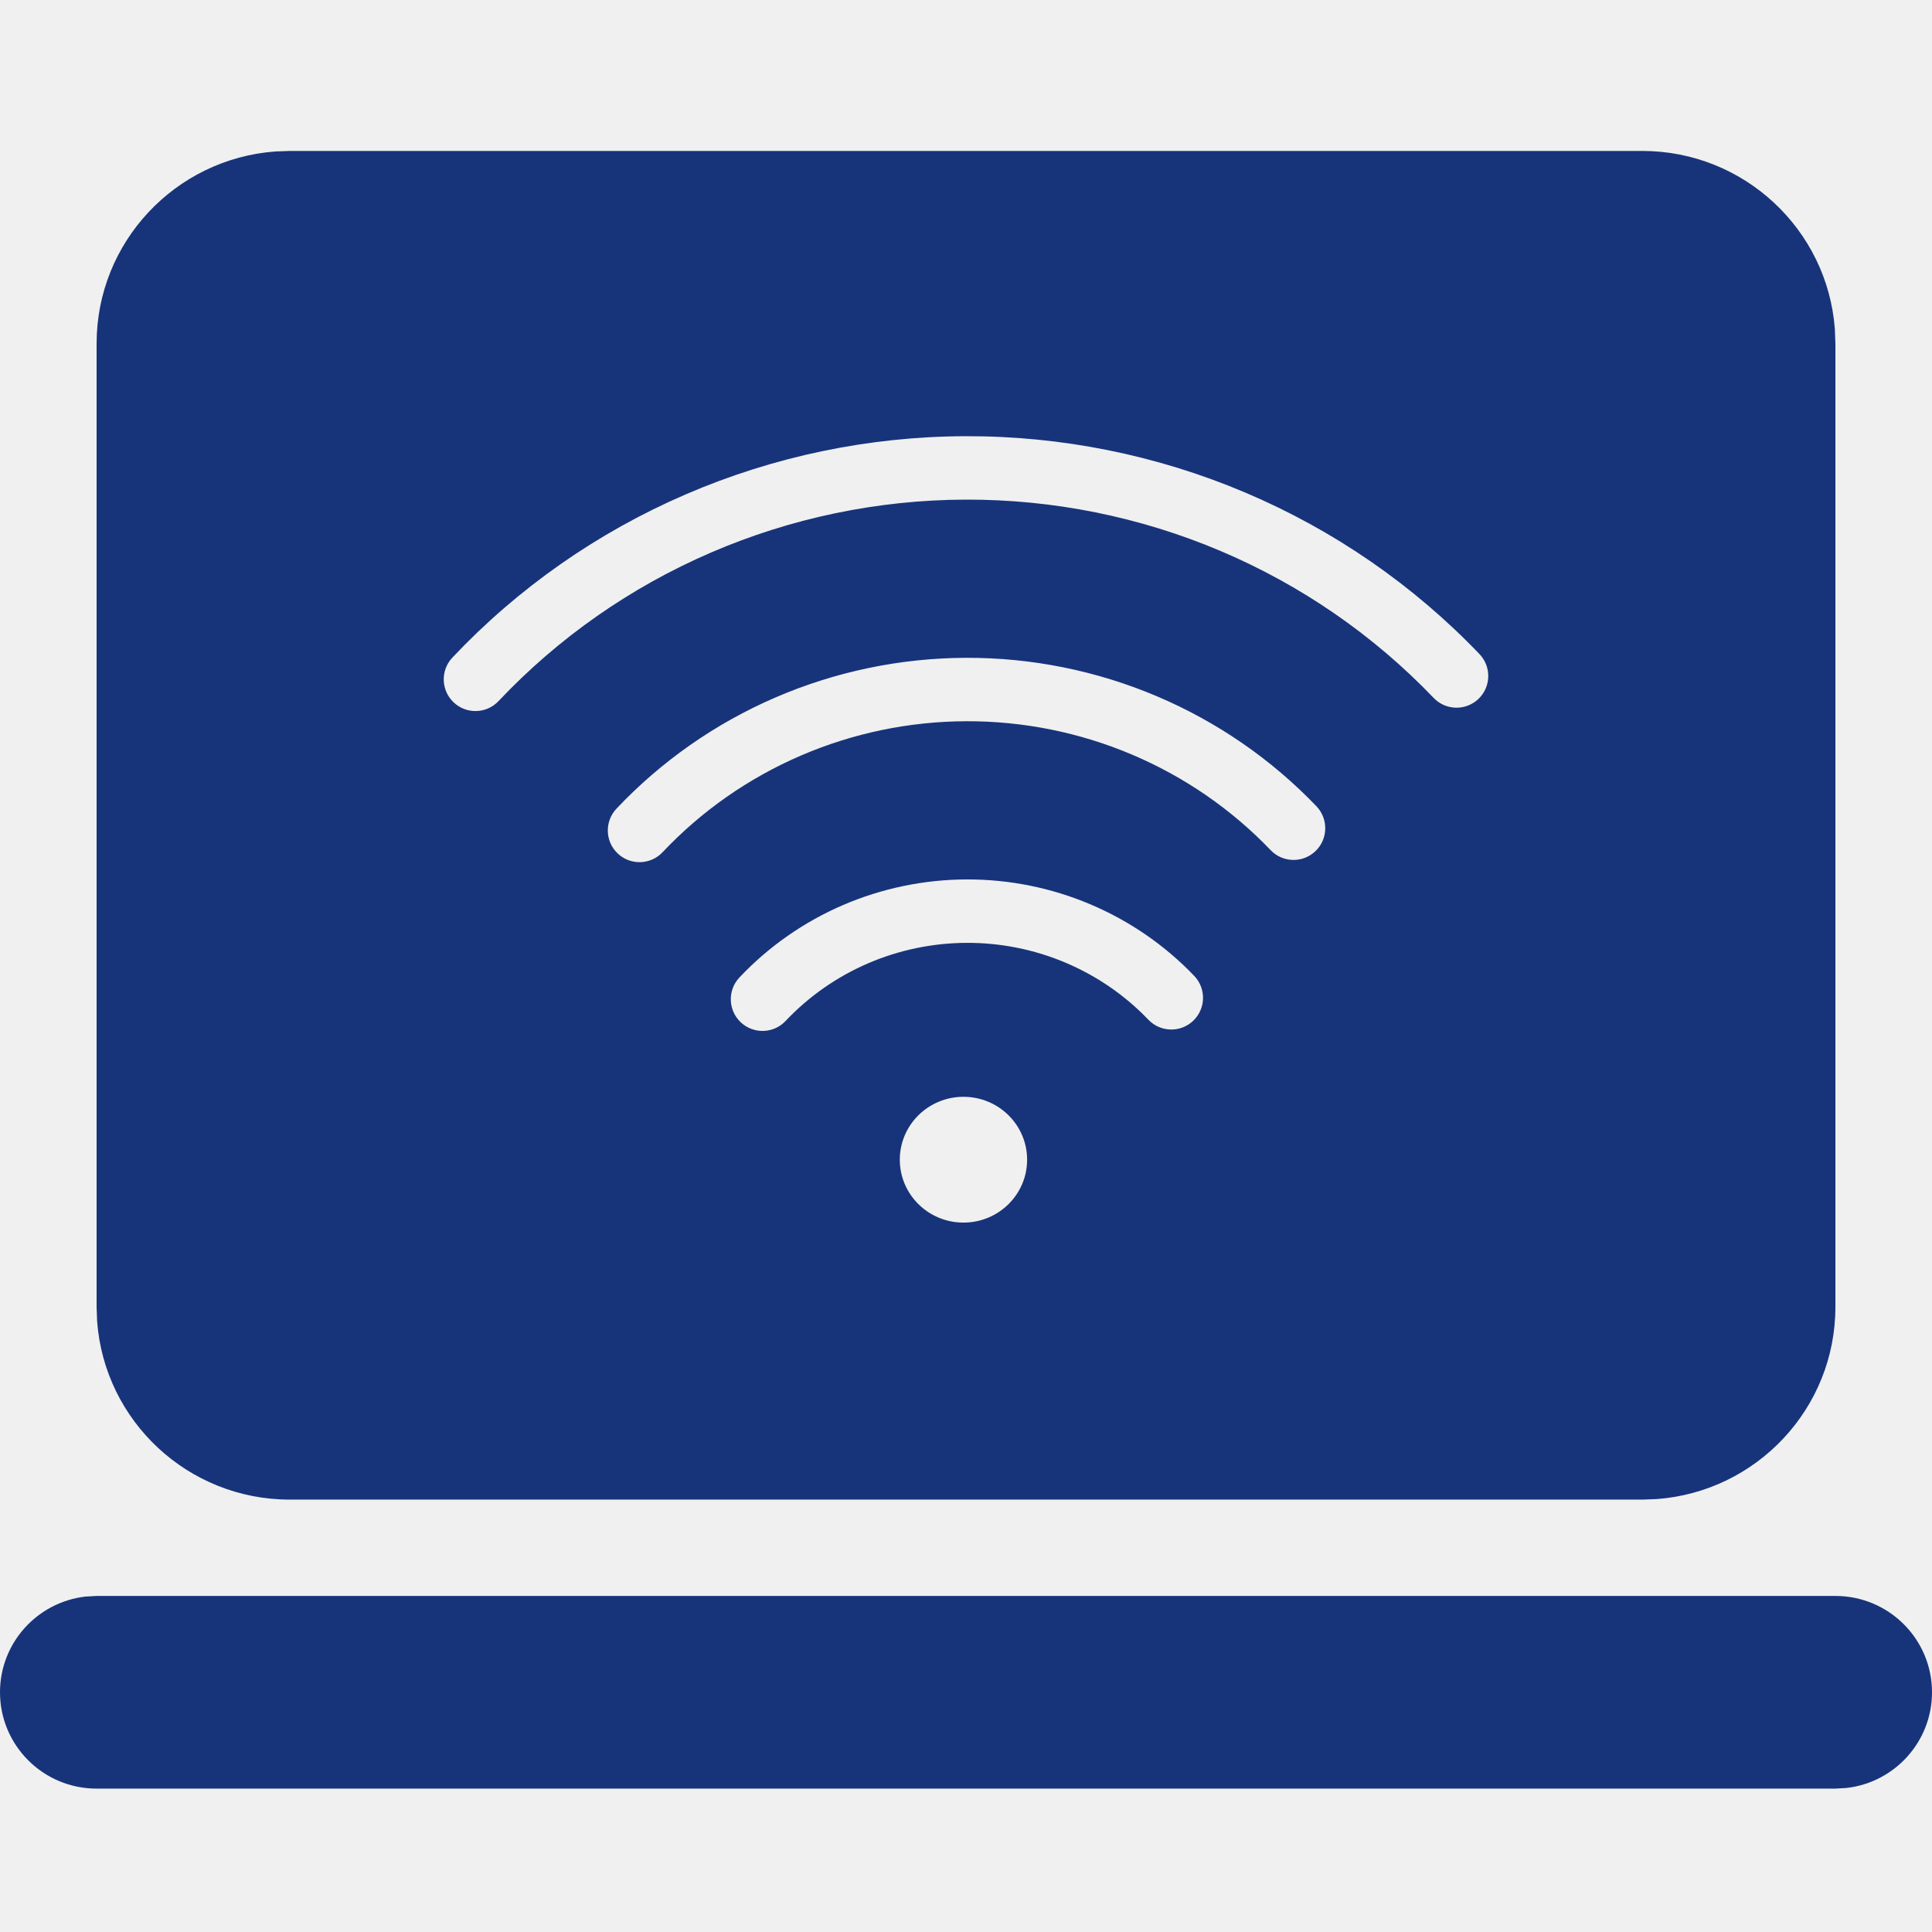
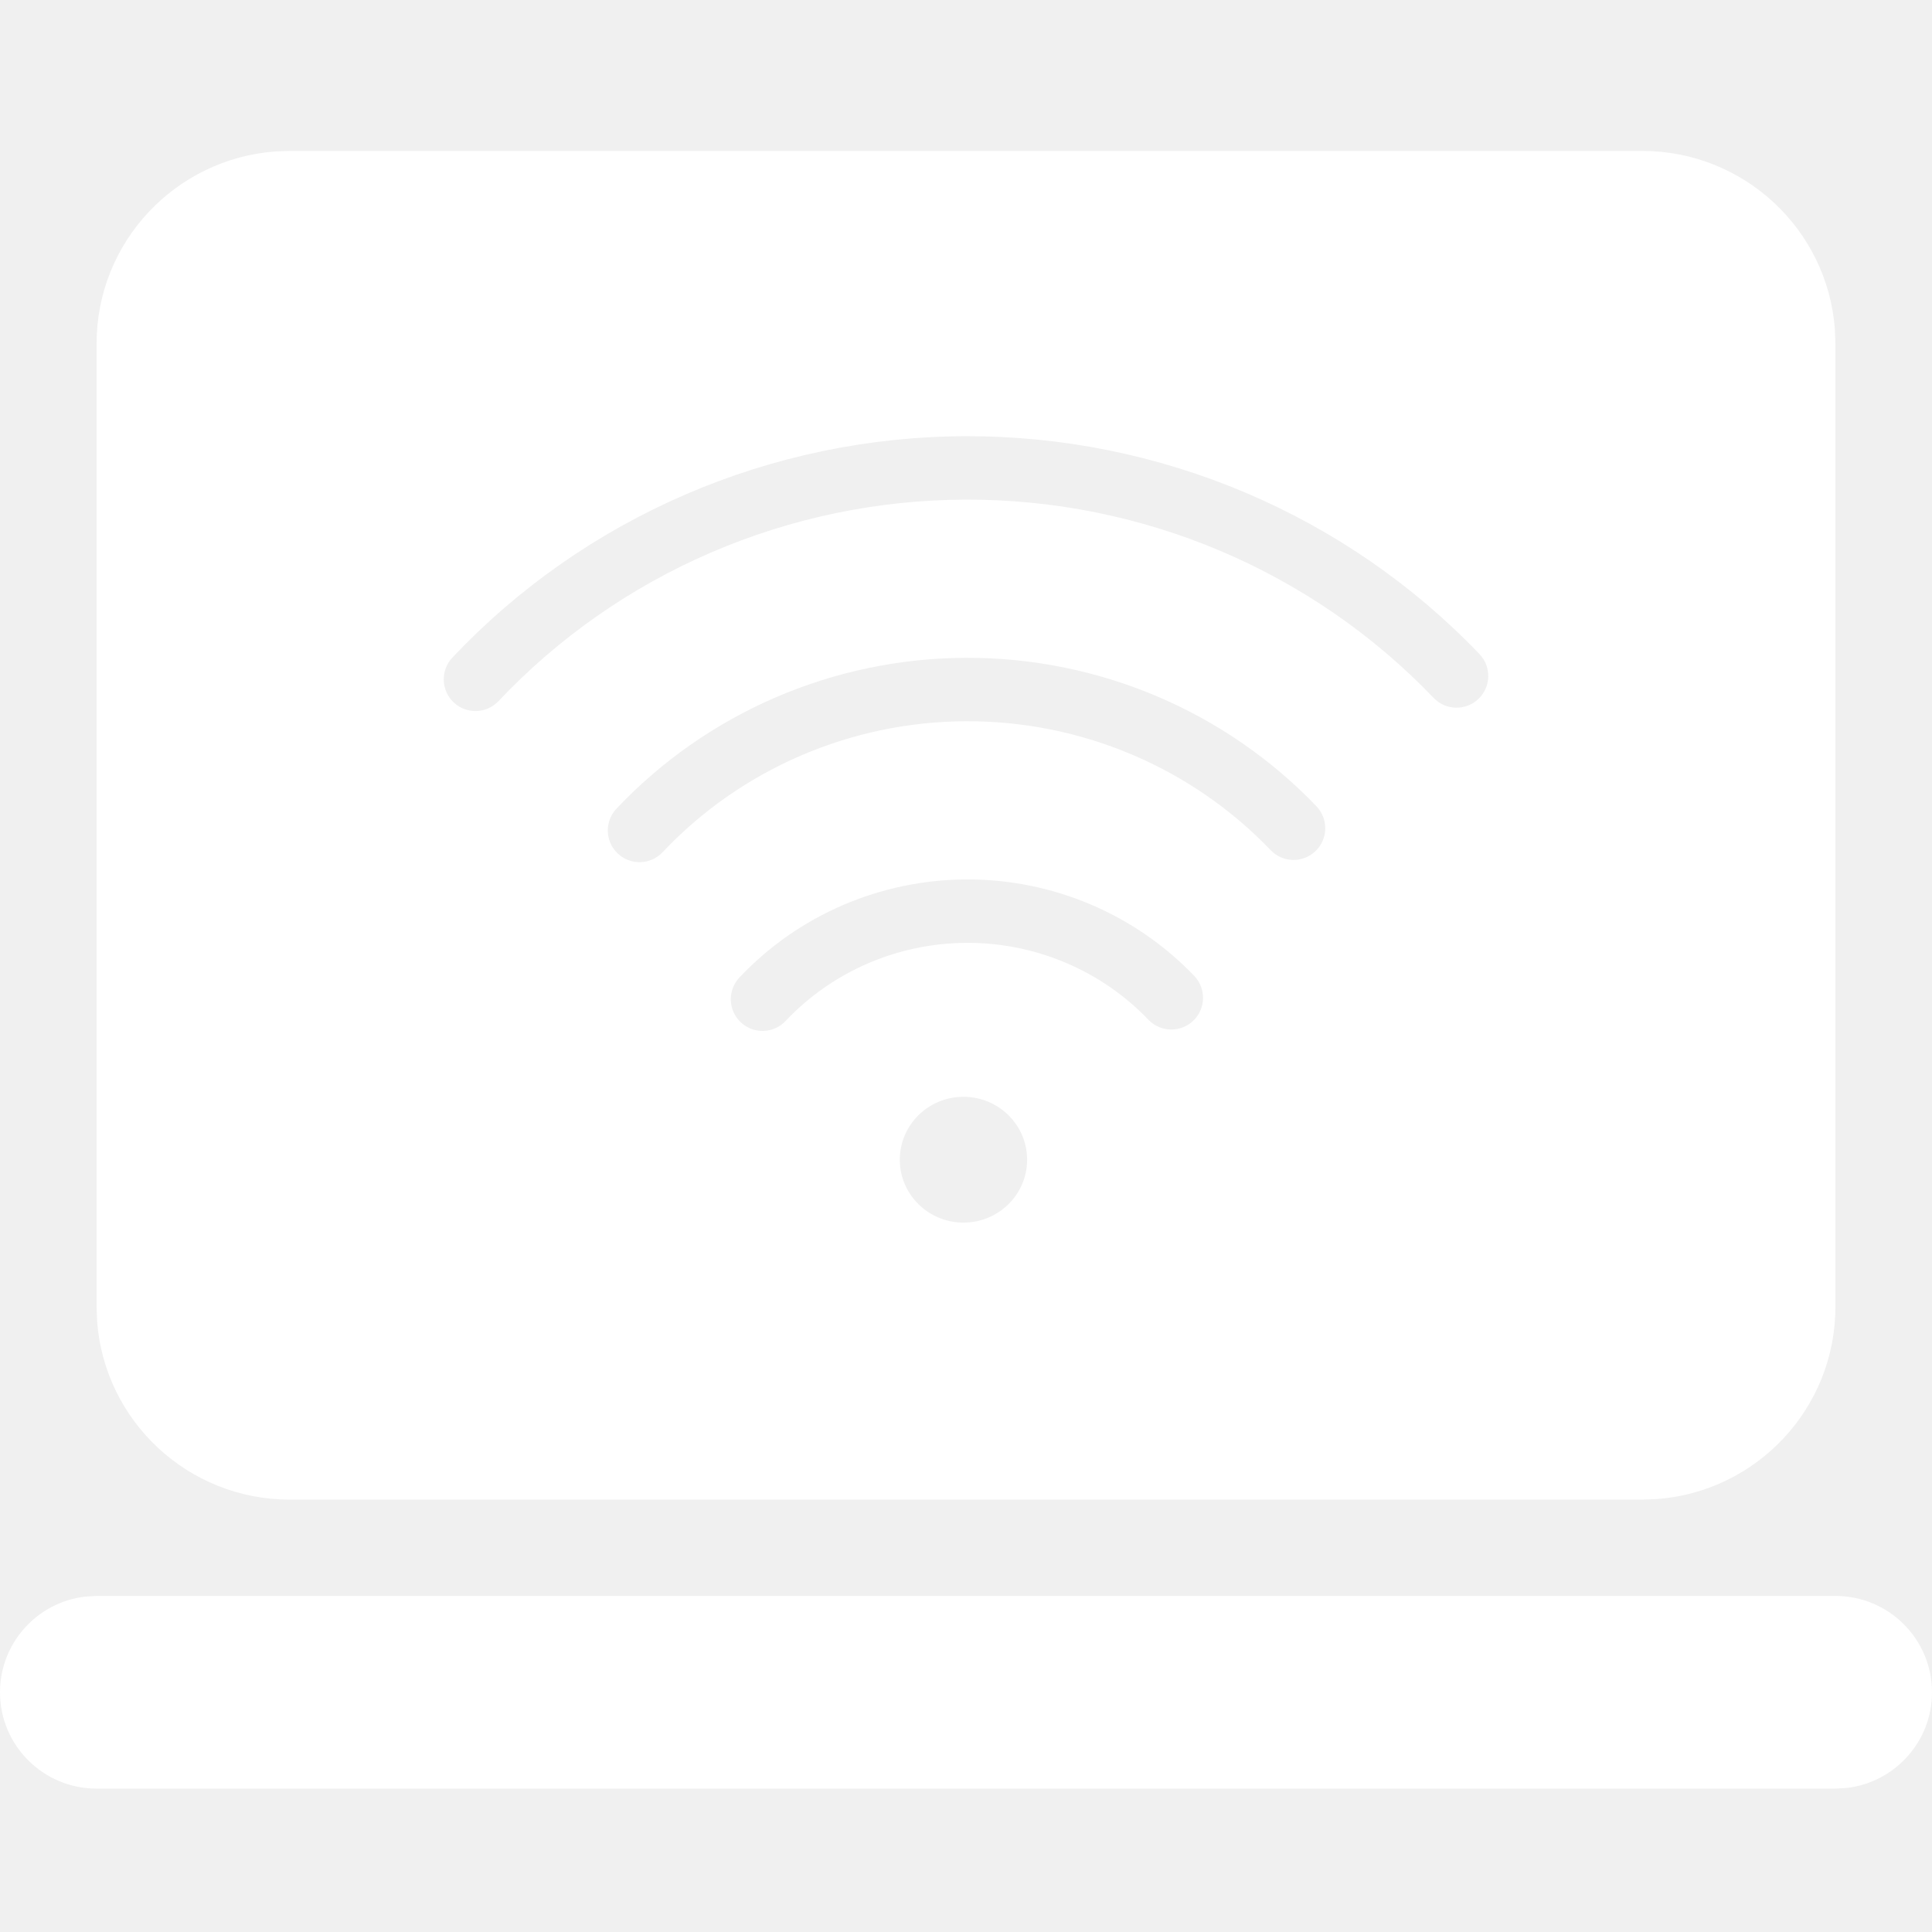
<svg xmlns="http://www.w3.org/2000/svg" width="256" height="256" viewBox="0 0 256 256" fill="none">
-   <path fill-rule="evenodd" clip-rule="evenodd" d="M243.2 211.471C250.269 211.471 256 217.185 256 224.235C256 230.782 251.059 236.177 244.693 236.914L243.2 237H12.8C5.731 237 0 231.285 0 224.235C0 217.689 4.941 212.294 11.307 211.556L12.8 211.471H243.2ZM217.6 20C231.096 20 242.153 30.414 243.13 43.624L243.2 45.529V173.176C243.2 186.635 232.757 197.661 219.511 198.636L217.6 198.706H38.4C24.904 198.706 13.848 188.292 12.87 175.082L12.8 173.176V45.529C12.8 32.071 23.243 21.045 36.489 20.07L38.4 20H217.6ZM161.701 72.994C151.028 68.475 139.522 66.162 127.908 66.202C116.295 66.242 104.819 68.635 94.179 73.228C83.539 77.821 73.969 84.517 66.056 92.901C64.463 94.588 61.804 94.665 60.116 93.072C58.428 91.48 58.352 88.82 59.944 87.133C68.646 77.913 79.164 70.556 90.849 65.513C102.532 60.47 115.131 57.843 127.879 57.799C140.627 57.755 153.257 60.293 164.977 65.256C176.698 70.219 187.269 77.507 196.035 86.666C197.64 88.343 197.582 91.002 195.905 92.607C194.229 94.211 191.569 94.153 189.965 92.477C181.992 84.147 172.372 77.513 161.701 72.994ZM149.987 99.984C143.046 97.045 135.572 95.541 128.018 95.567C120.465 95.593 112.999 97.148 106.081 100.134C99.162 103.121 92.939 107.474 87.795 112.924C86.202 114.612 83.543 114.689 81.856 113.096C80.168 111.503 80.091 108.844 81.684 107.156C87.616 100.871 94.787 95.857 102.75 92.419L102.75 92.419C110.714 88.981 119.303 87.194 127.99 87.164C136.677 87.134 145.276 88.864 153.264 92.246C161.251 95.629 168.459 100.594 174.437 106.838C176.041 108.515 175.983 111.175 174.307 112.779C172.631 114.384 169.971 114.326 168.366 112.649C163.184 107.235 156.927 102.923 149.987 99.984ZM141.208 127.568C137.067 125.814 132.605 124.917 128.097 124.932C123.586 124.948 119.127 125.875 115 127.656C110.871 129.439 107.16 132.036 104.093 135.286C102.5 136.973 99.841 137.05 98.153 135.458C96.465 133.865 96.388 131.206 97.981 129.518C101.837 125.433 106.496 122.174 111.669 119.941L111.669 119.941C116.843 117.708 122.426 116.549 128.067 116.529C133.709 116.51 139.297 117.632 144.485 119.83C149.673 122.027 154.357 125.252 158.241 129.311C159.846 130.987 159.787 133.647 158.111 135.252C156.434 136.856 153.775 136.798 152.17 135.121C149.081 131.893 145.35 129.322 141.208 127.568ZM127.664 162C132.322 162 136.098 158.269 136.098 153.667C136.098 149.064 132.322 145.333 127.664 145.333C123.006 145.333 119.229 149.064 119.229 153.667C119.229 158.269 123.006 162 127.664 162Z" fill="#17347B" />
+   <path fill-rule="evenodd" clip-rule="evenodd" d="M243.2 211.471C250.269 211.471 256 217.185 256 224.235C256 230.782 251.059 236.177 244.693 236.914L243.2 237H12.8C5.731 237 0 231.285 0 224.235C0 217.689 4.941 212.294 11.307 211.556L12.8 211.471H243.2ZM217.6 20C231.096 20 242.153 30.414 243.13 43.624L243.2 45.529V173.176C243.2 186.635 232.757 197.661 219.511 198.636L217.6 198.706H38.4C24.904 198.706 13.848 188.292 12.87 175.082L12.8 173.176V45.529C12.8 32.071 23.243 21.045 36.489 20.07L38.4 20H217.6ZM161.701 72.994C151.028 68.475 139.522 66.162 127.908 66.202C116.295 66.242 104.819 68.635 94.179 73.228C83.539 77.821 73.969 84.517 66.056 92.901C64.463 94.588 61.804 94.665 60.116 93.072C58.428 91.48 58.352 88.82 59.944 87.133C68.646 77.913 79.164 70.556 90.849 65.513C102.532 60.47 115.131 57.843 127.879 57.799C140.627 57.755 153.257 60.293 164.977 65.256C176.698 70.219 187.269 77.507 196.035 86.666C197.64 88.343 197.582 91.002 195.905 92.607C194.229 94.211 191.569 94.153 189.965 92.477C181.992 84.147 172.372 77.513 161.701 72.994ZM149.987 99.984C143.046 97.045 135.572 95.541 128.018 95.567C120.465 95.593 112.999 97.148 106.081 100.134C99.162 103.121 92.939 107.474 87.795 112.924C86.202 114.612 83.543 114.689 81.856 113.096C80.168 111.503 80.091 108.844 81.684 107.156C87.616 100.871 94.787 95.857 102.75 92.419L102.75 92.419C110.714 88.981 119.303 87.194 127.99 87.164C136.677 87.134 145.276 88.864 153.264 92.246C161.251 95.629 168.459 100.594 174.437 106.838C176.041 108.515 175.983 111.175 174.307 112.779C172.631 114.384 169.971 114.326 168.366 112.649C163.184 107.235 156.927 102.923 149.987 99.984ZM141.208 127.568C137.067 125.814 132.605 124.917 128.097 124.932C123.586 124.948 119.127 125.875 115 127.656C110.871 129.439 107.16 132.036 104.093 135.286C102.5 136.973 99.841 137.05 98.153 135.458C96.465 133.865 96.388 131.206 97.981 129.518C101.837 125.433 106.496 122.174 111.669 119.941L111.669 119.941C116.843 117.708 122.426 116.549 128.067 116.529C133.709 116.51 139.297 117.632 144.485 119.83C149.673 122.027 154.357 125.252 158.241 129.311C159.846 130.987 159.787 133.647 158.111 135.252C156.434 136.856 153.775 136.798 152.17 135.121C149.081 131.893 145.35 129.322 141.208 127.568ZM127.664 162C132.322 162 136.098 158.269 136.098 153.667C136.098 149.064 132.322 145.333 127.664 145.333C123.006 145.333 119.229 149.064 119.229 153.667C119.229 158.269 123.006 162 127.664 162Z" fill="#FFFFFF" />
</svg>
